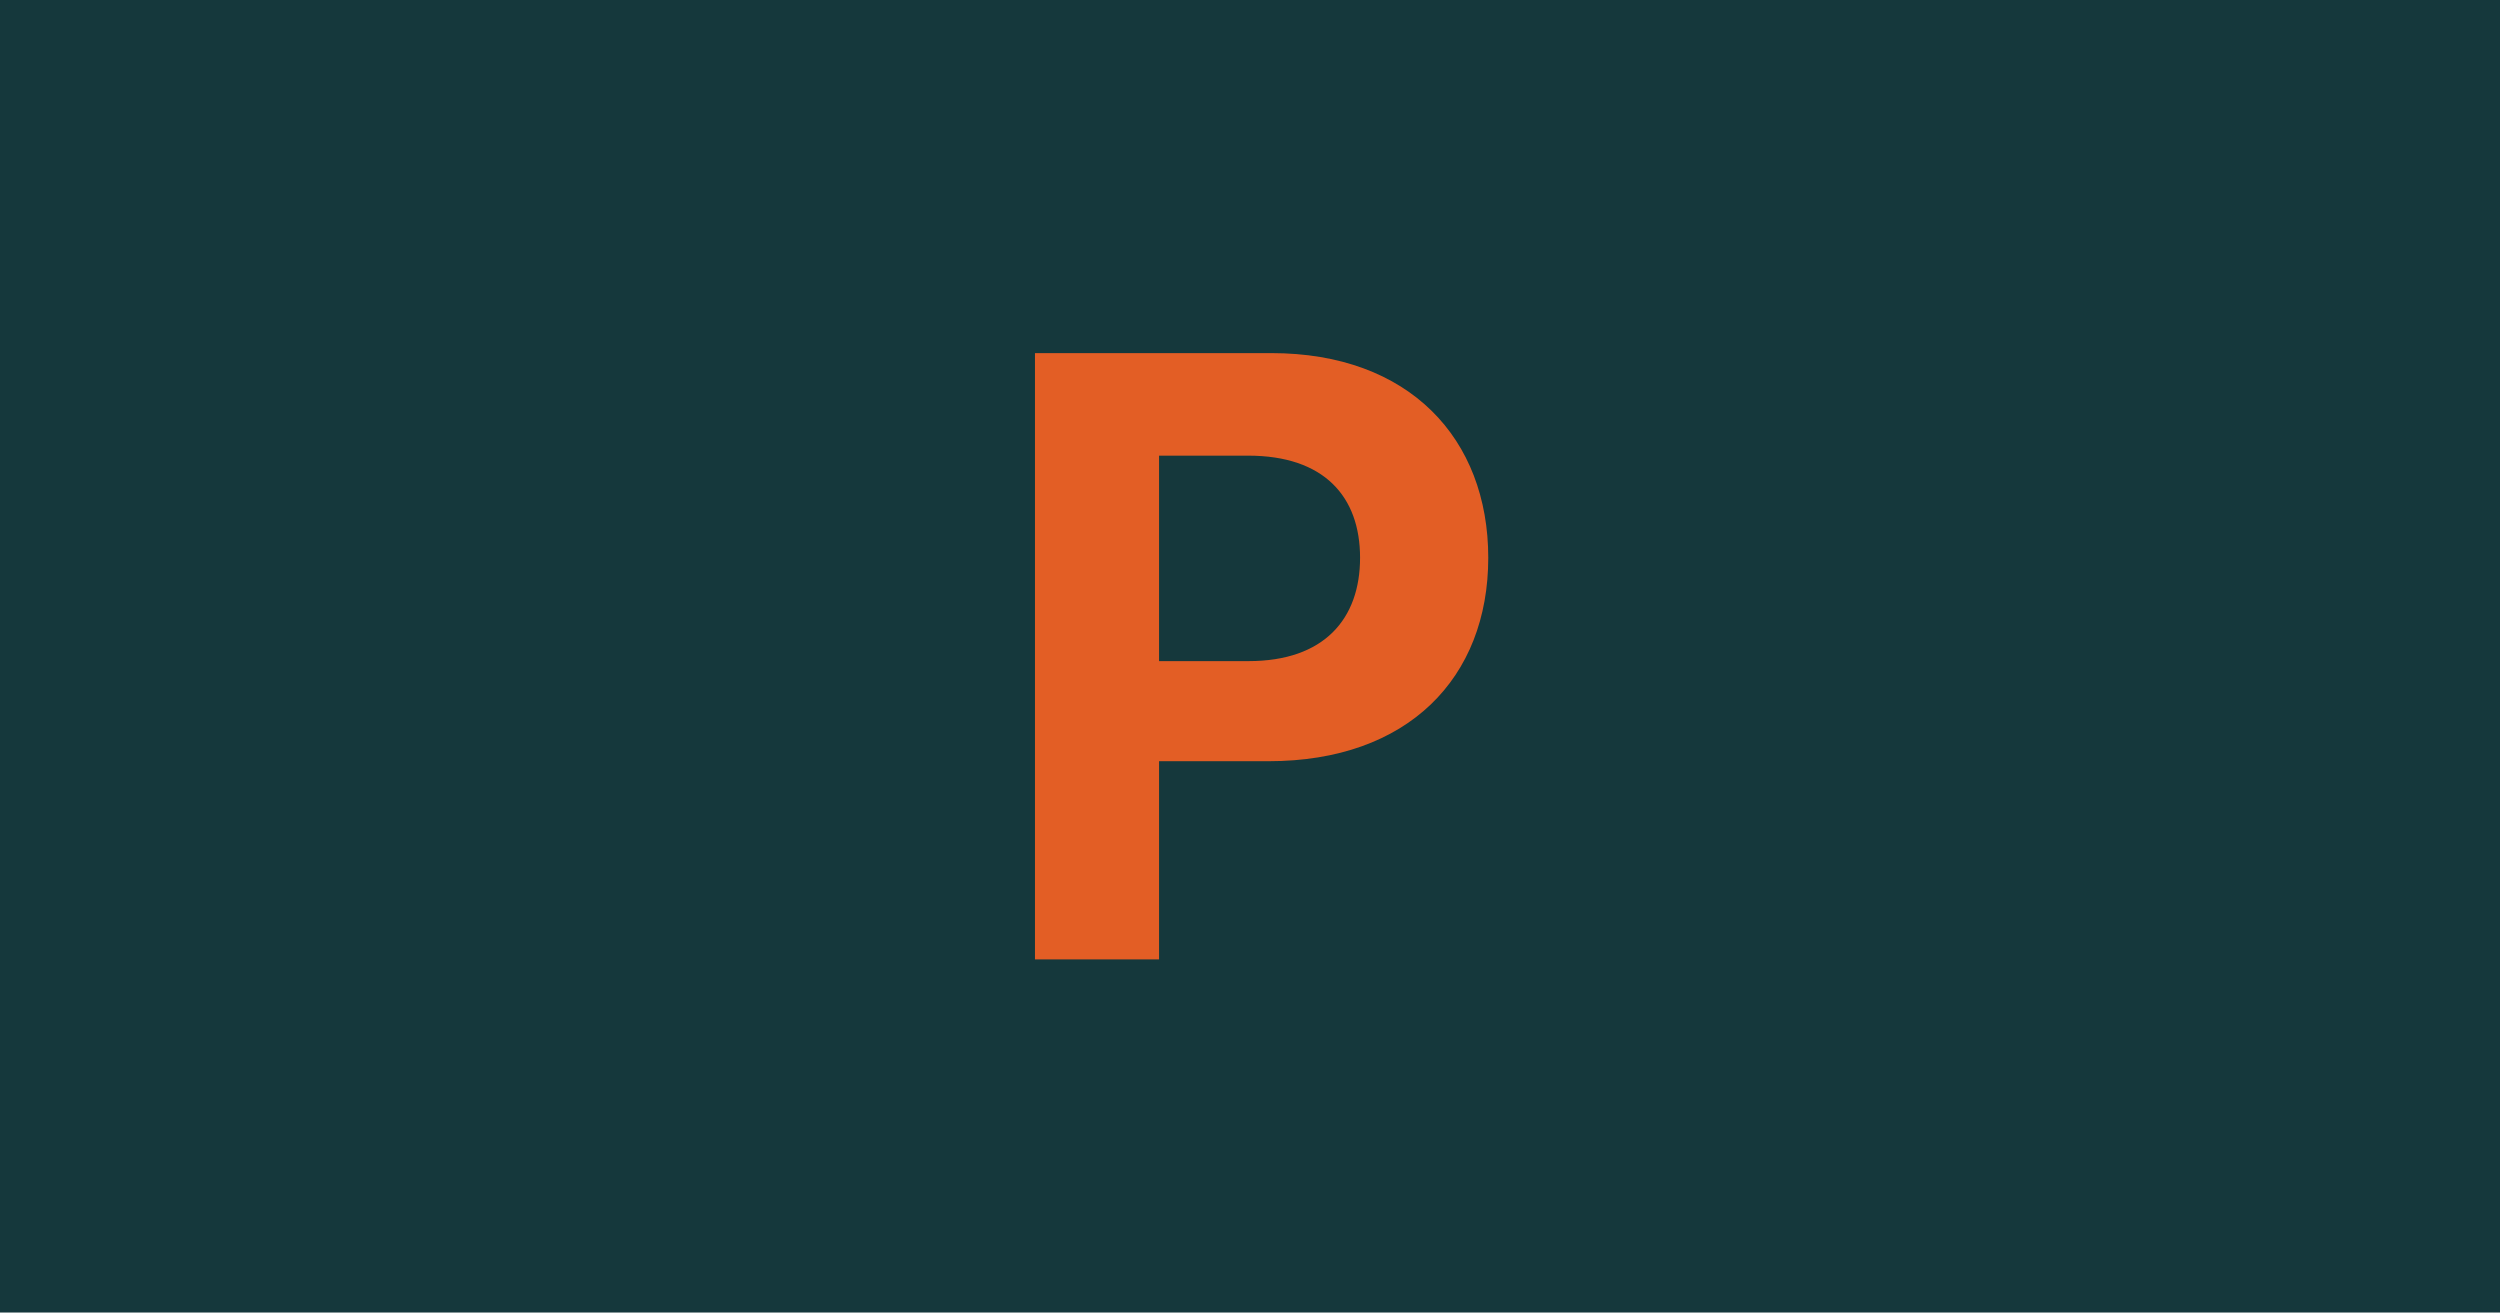
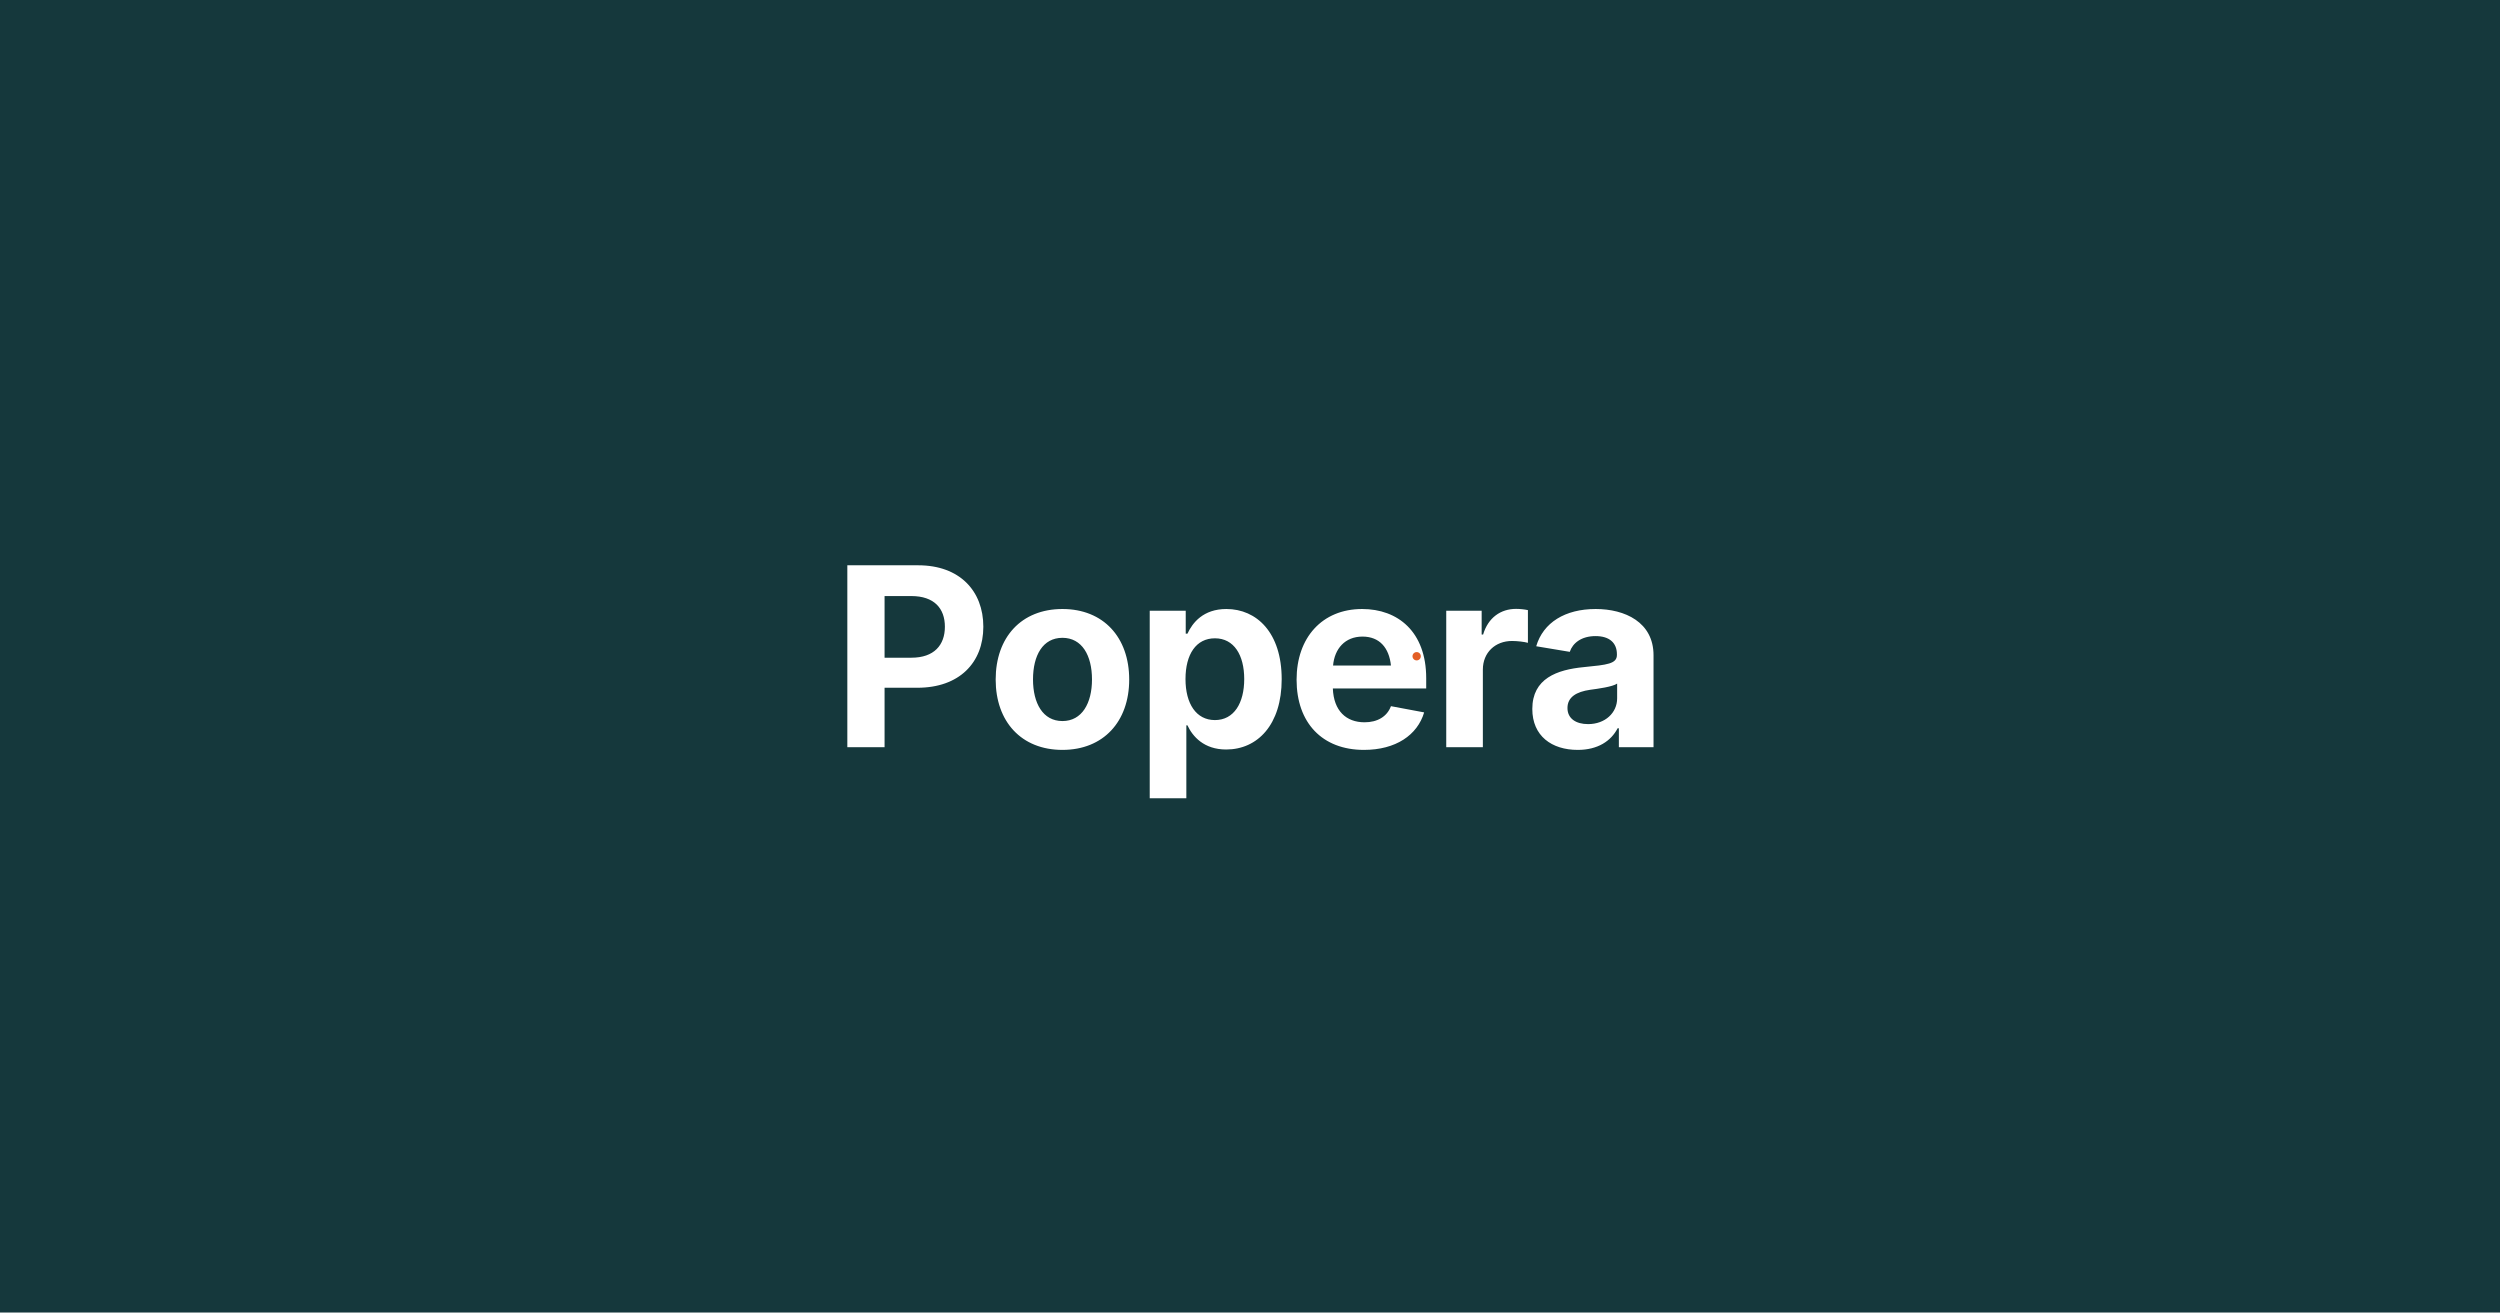
<svg xmlns="http://www.w3.org/2000/svg" width="1200" height="630">
  <rect width="1200" height="630" fill="#15383c" />
-   <text x="600" y="315" font-family="Outfit, -apple-system, BlinkMacSystemFont, 'Segoe UI', sans-serif" font-size="400" font-weight="700" fill="#e35e25" text-anchor="middle" dominant-baseline="central" letter-spacing="-0.02em">P</text>
+   <g>
+     <text id="popera-text" x="600" y="315" font-family="Outfit, -apple-system, BlinkMacSystemFont, 'Segoe UI', sans-serif" font-size="120" font-weight="700" fill="#ffffff" text-anchor="middle" dominant-baseline="central" letter-spacing="-0.02em">Popera</text>
+     <circle cx="680" cy="315" r="2" fill="#e35e25" />
+   </g>
</svg>
